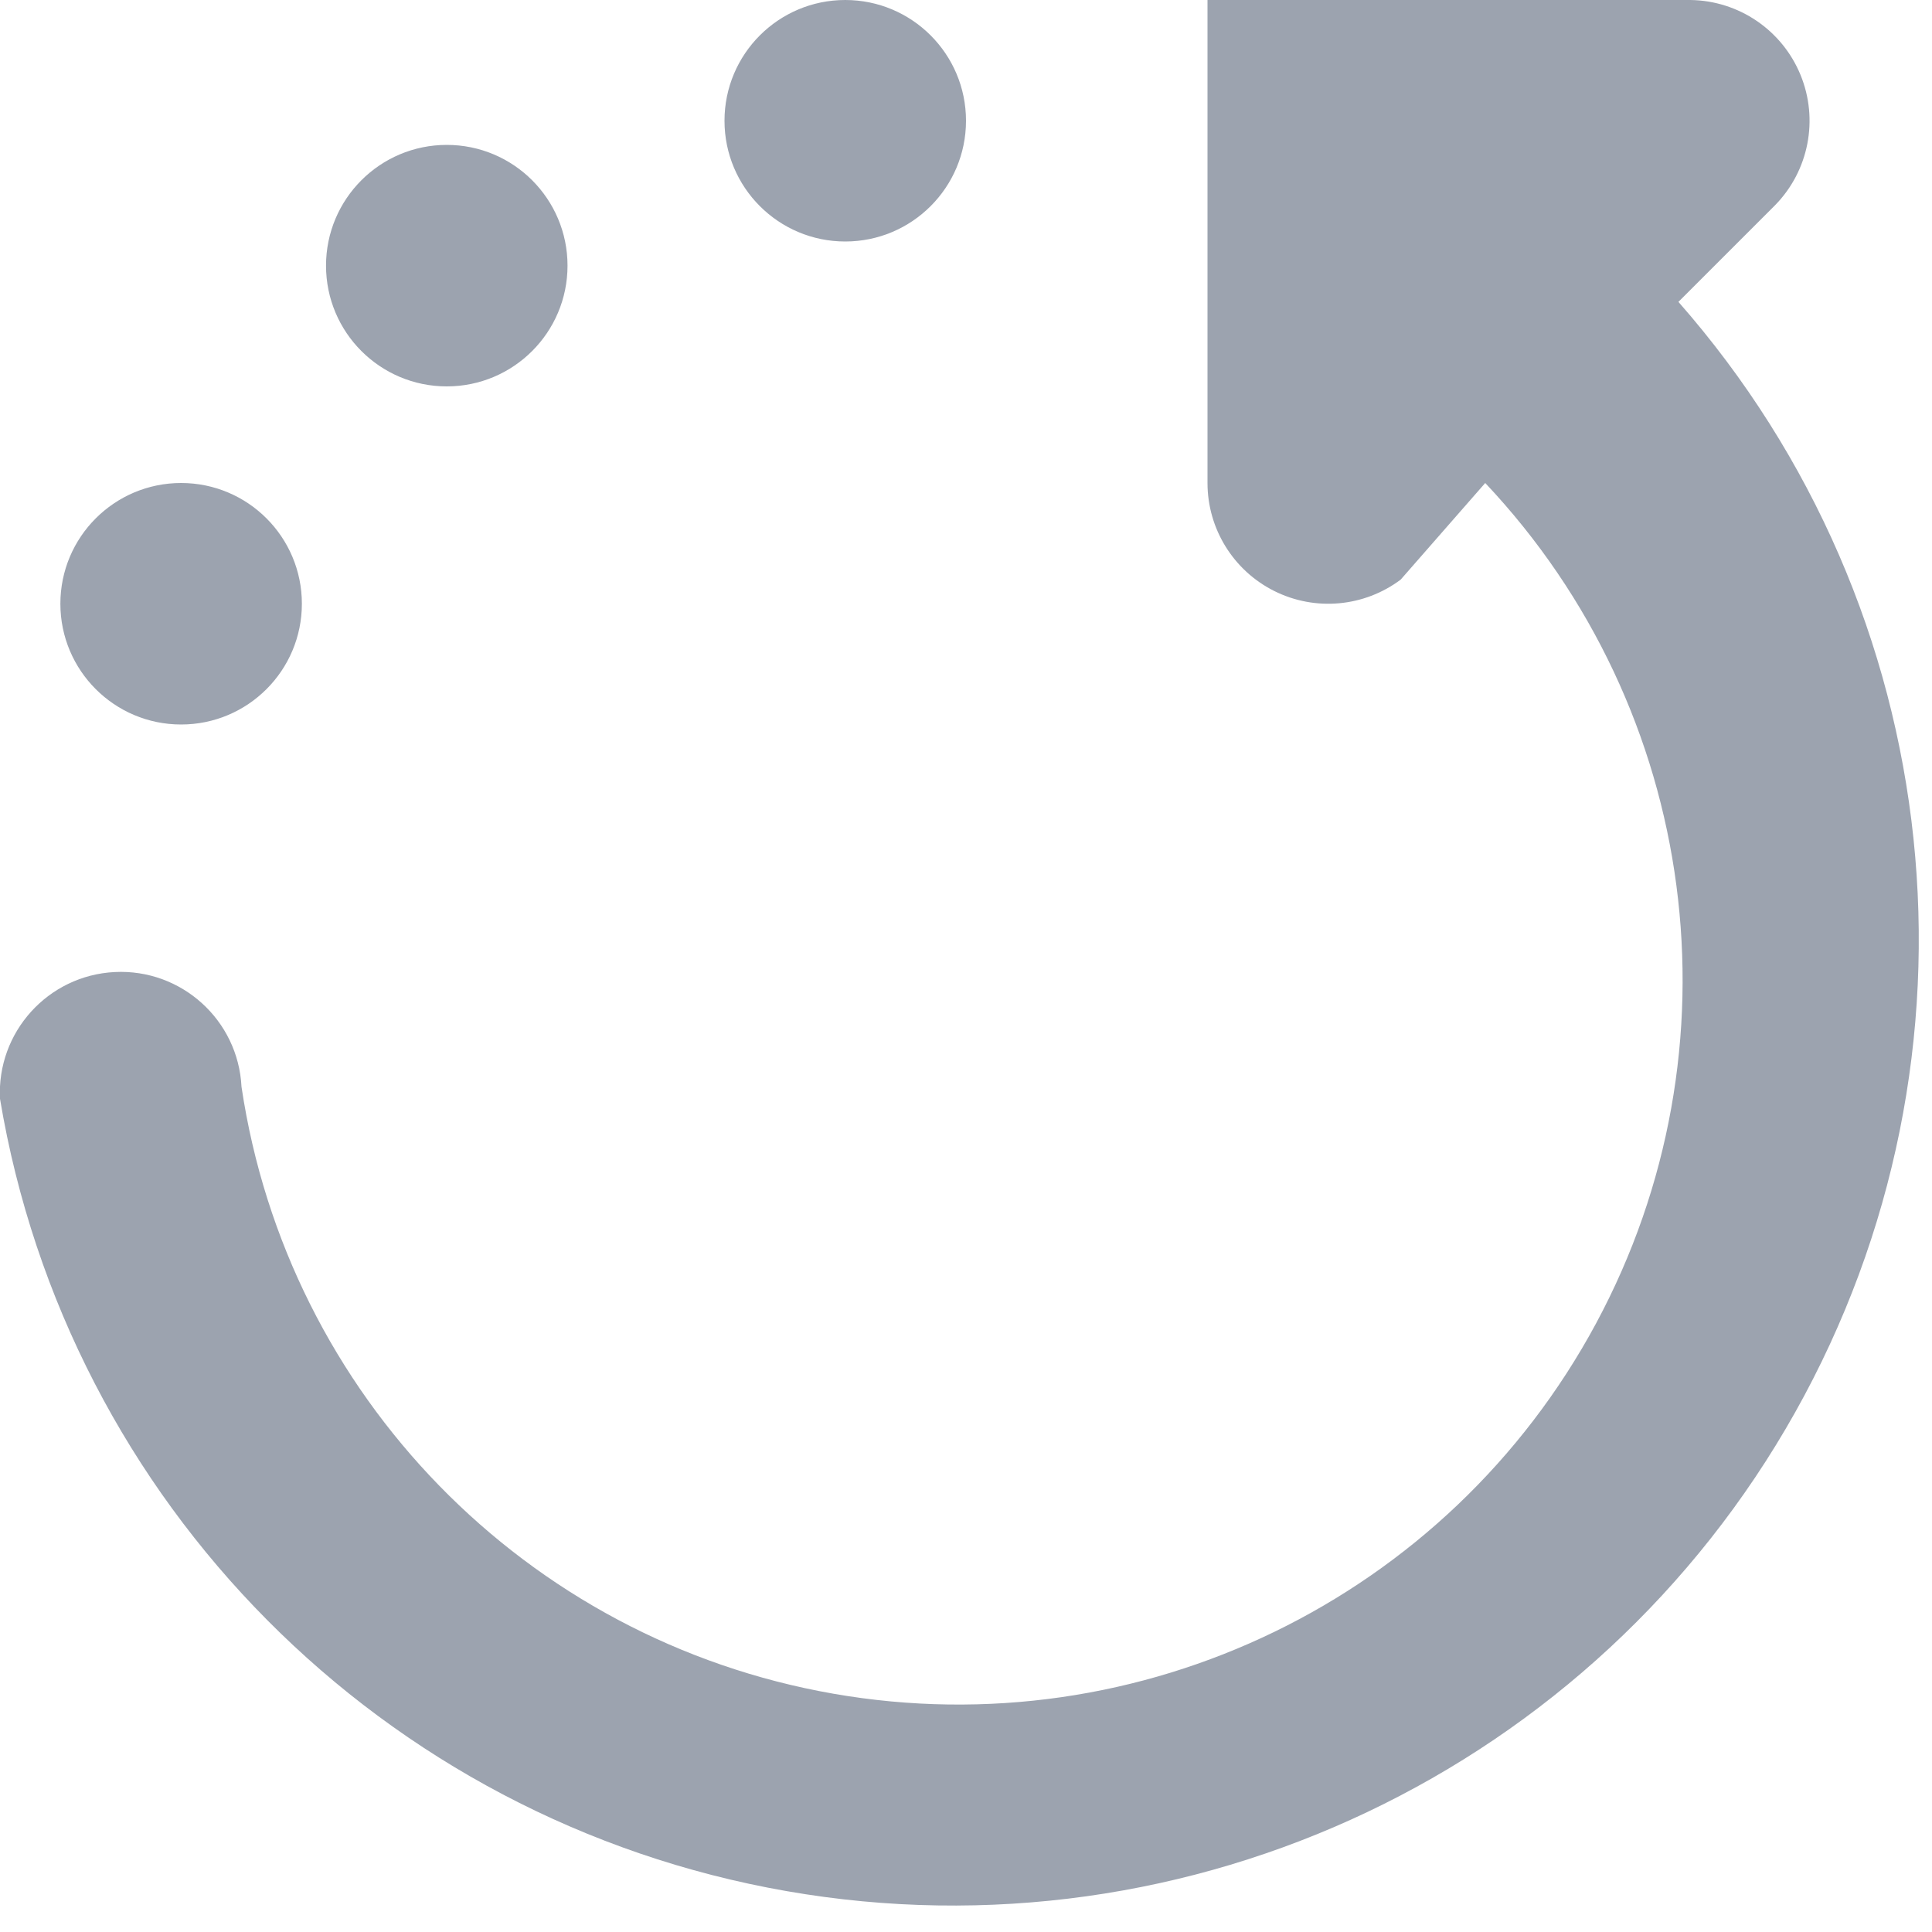
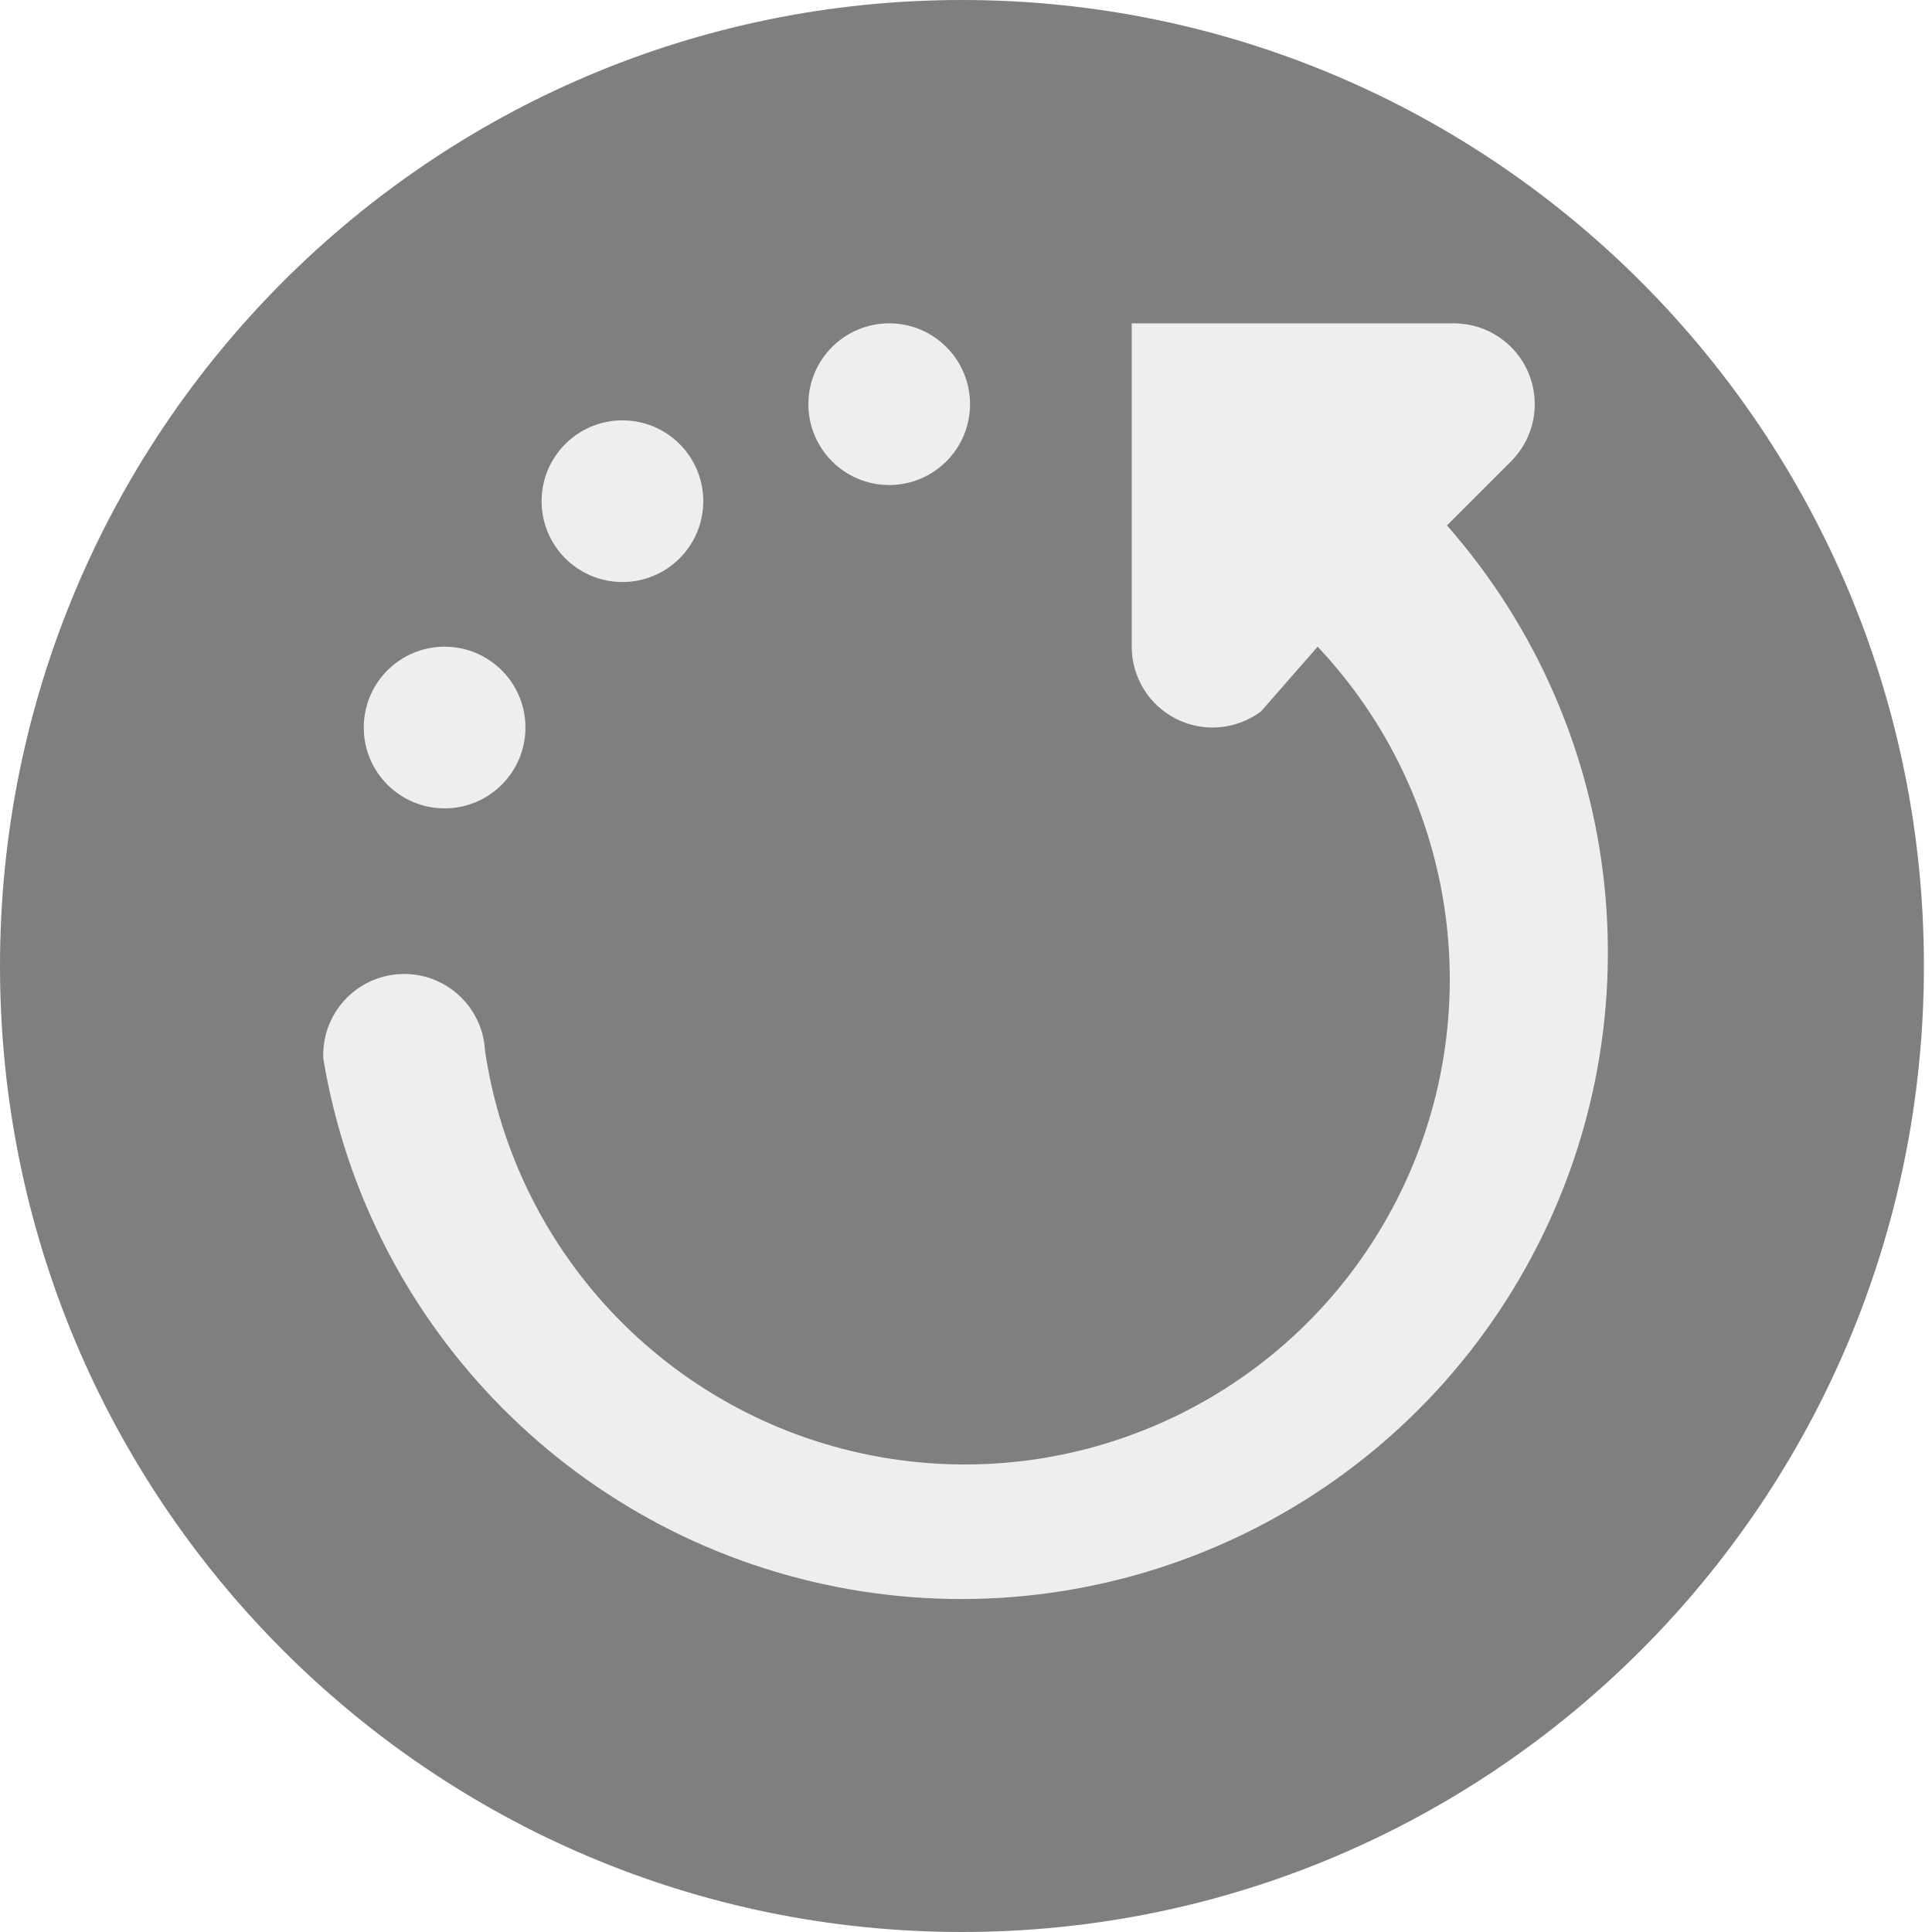
- <svg xmlns="http://www.w3.org/2000/svg" viewBox="0 0 16 16">
-   <path fill="#9ca3af" d="M14 0a1 1 0 0 1 .7 1.7l-.8.8A8 8 0 1 1 0 9.1 1 1 0 0 1 2 9a6 6 0 1 0 10.3-5l-.7.8A1 1 0 0 1 10 4V0h4ZM1.5 4a1 1 0 1 1 0 2 1 1 0 0 1 0-2Zm2.2-2.8a1 1 0 1 1 0 2 1 1 0 0 1 0-2ZM7 0a1 1 0 1 1 0 2 1 1 0 0 1 0-2Z" />
+ <svg xmlns="http://www.w3.org/2000/svg" viewBox="-4 -4 23.9 23.9">
+   <rect x="-4" y="-4" height="23.9" width="23.8" fill="rgba(0,0,0,0.5)" rx="50%" />
+   <path fill="#eee" d="M14 0a1 1 0 0 1 .7 1.7l-.8.8A8 8 0 1 1 0 9.1 1 1 0 0 1 2 9a6 6 0 1 0 10.3-5l-.7.8A1 1 0 0 1 10 4V0h4ZM1.5 4a1 1 0 1 1 0 2 1 1 0 0 1 0-2Zm2.2-2.8a1 1 0 1 1 0 2 1 1 0 0 1 0-2ZM7 0a1 1 0 1 1 0 2 1 1 0 0 1 0-2Z" />
</svg>
